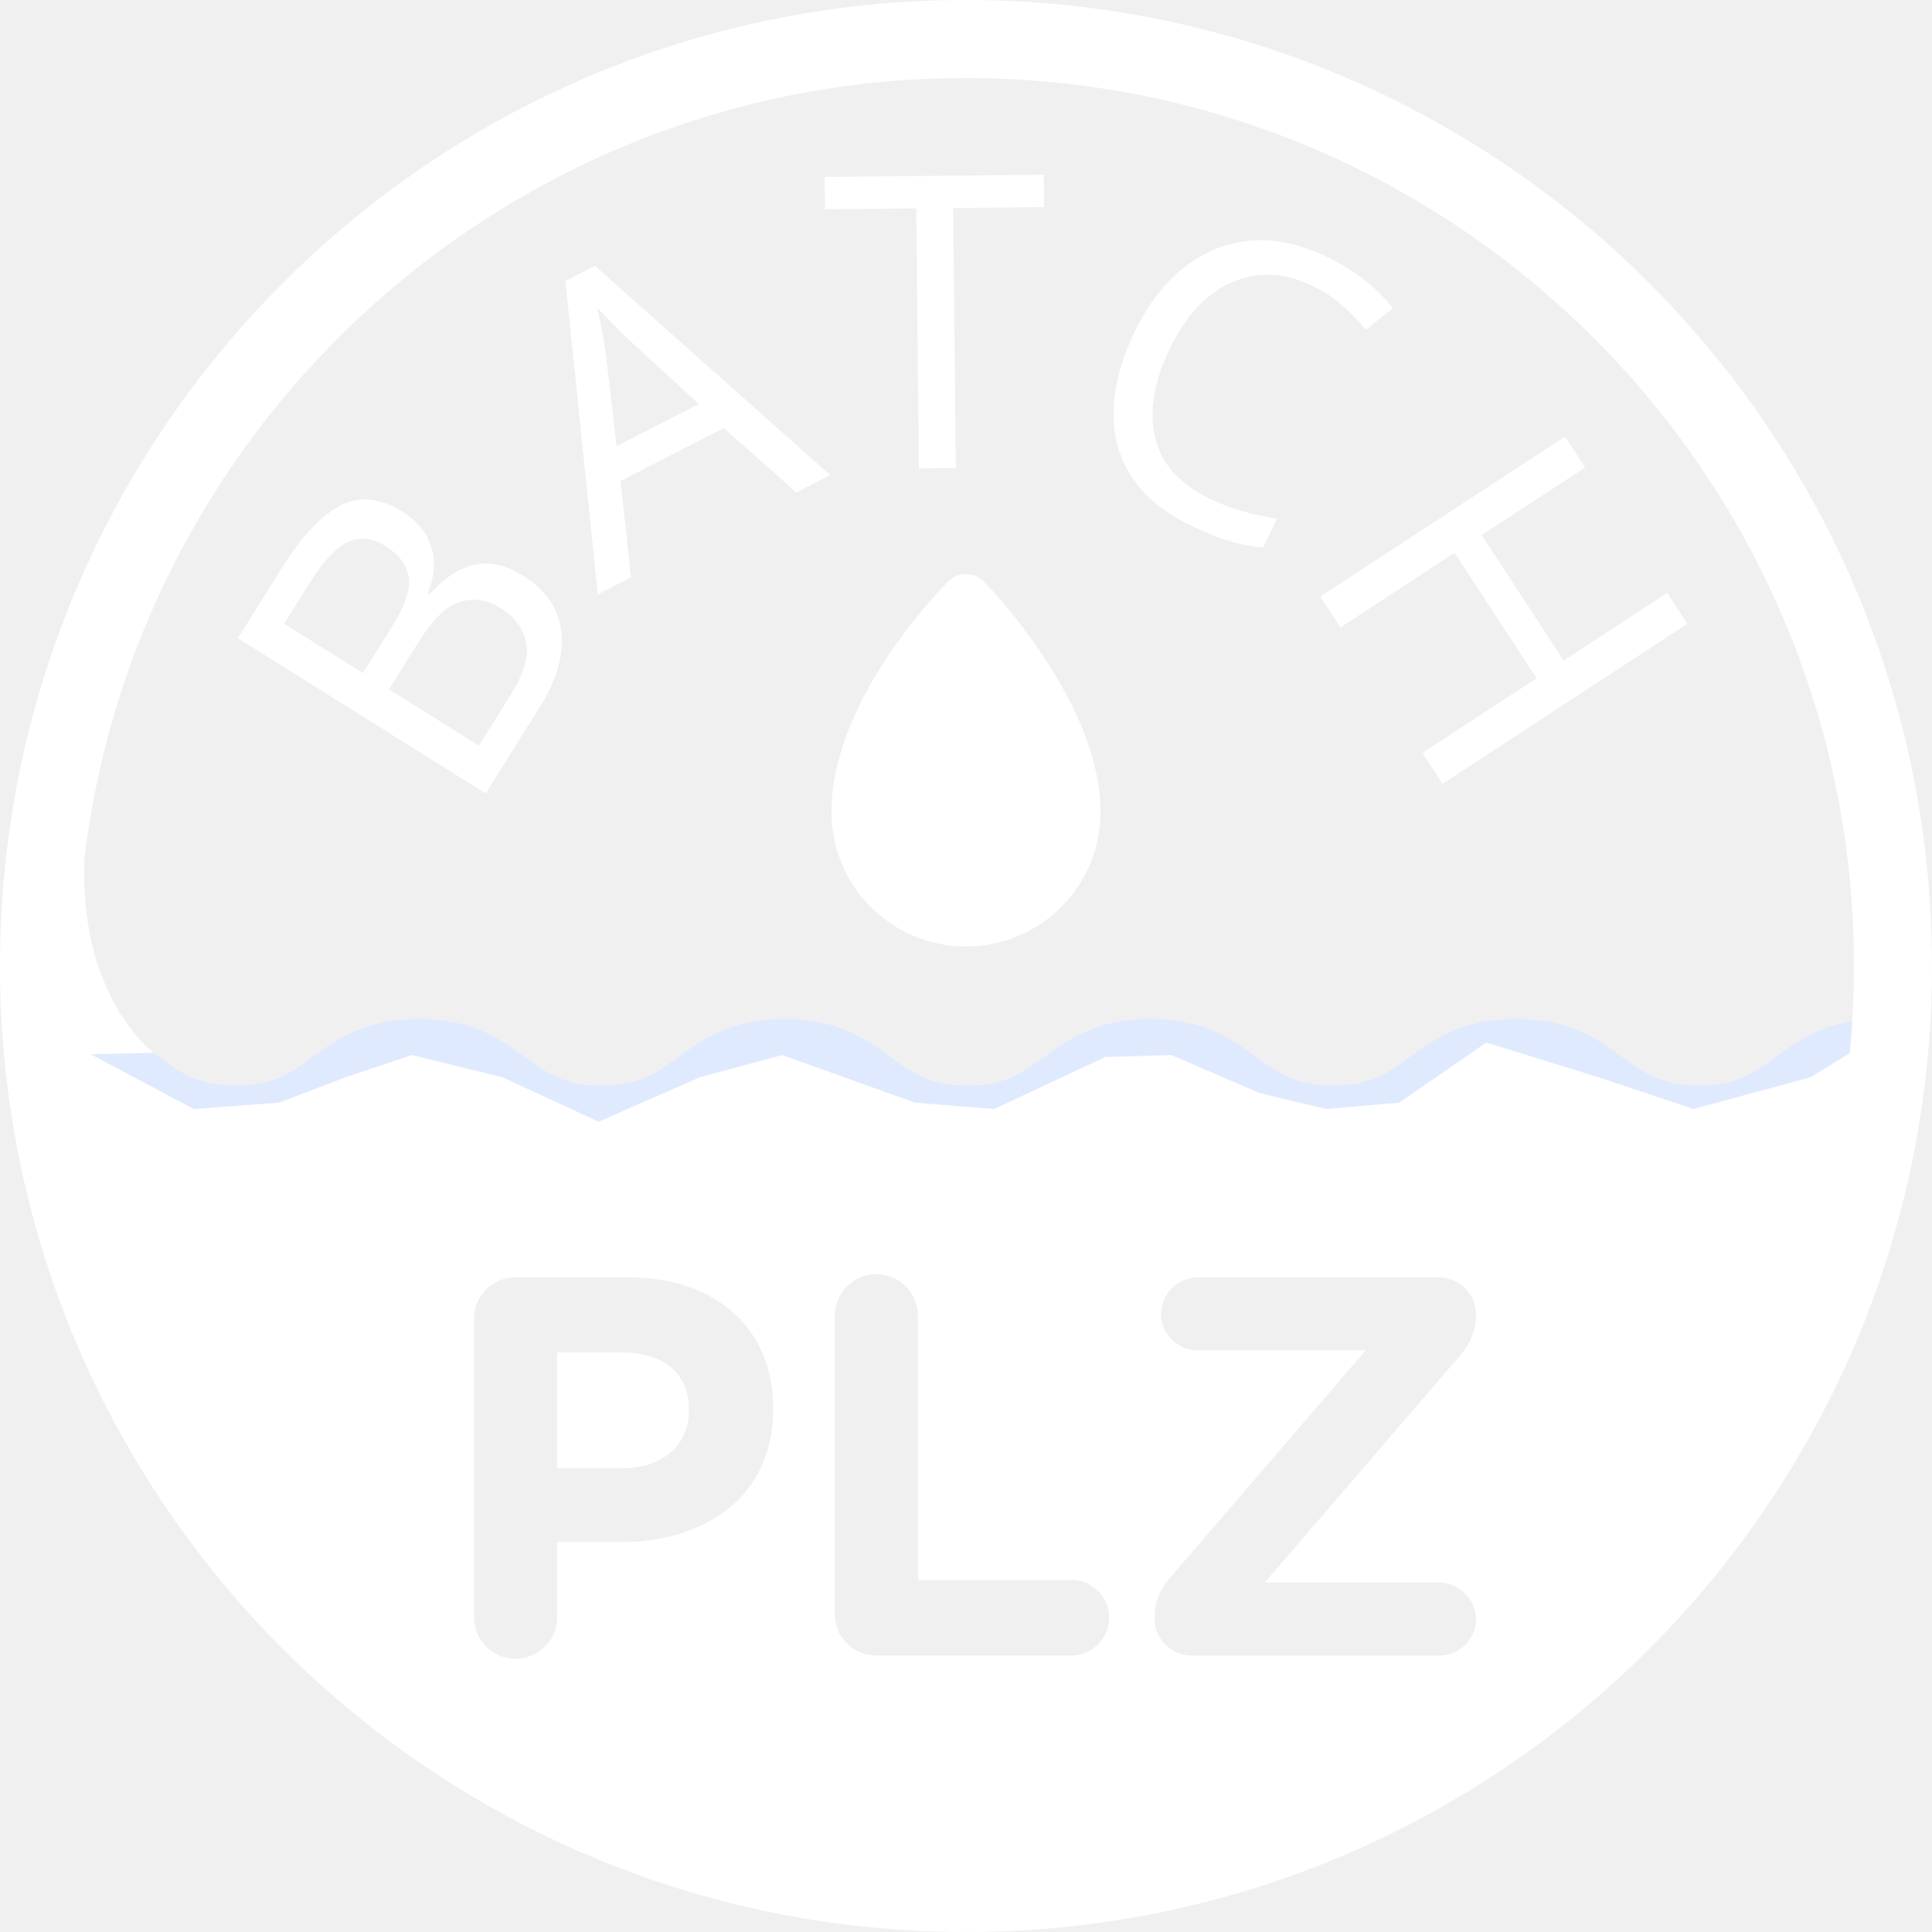
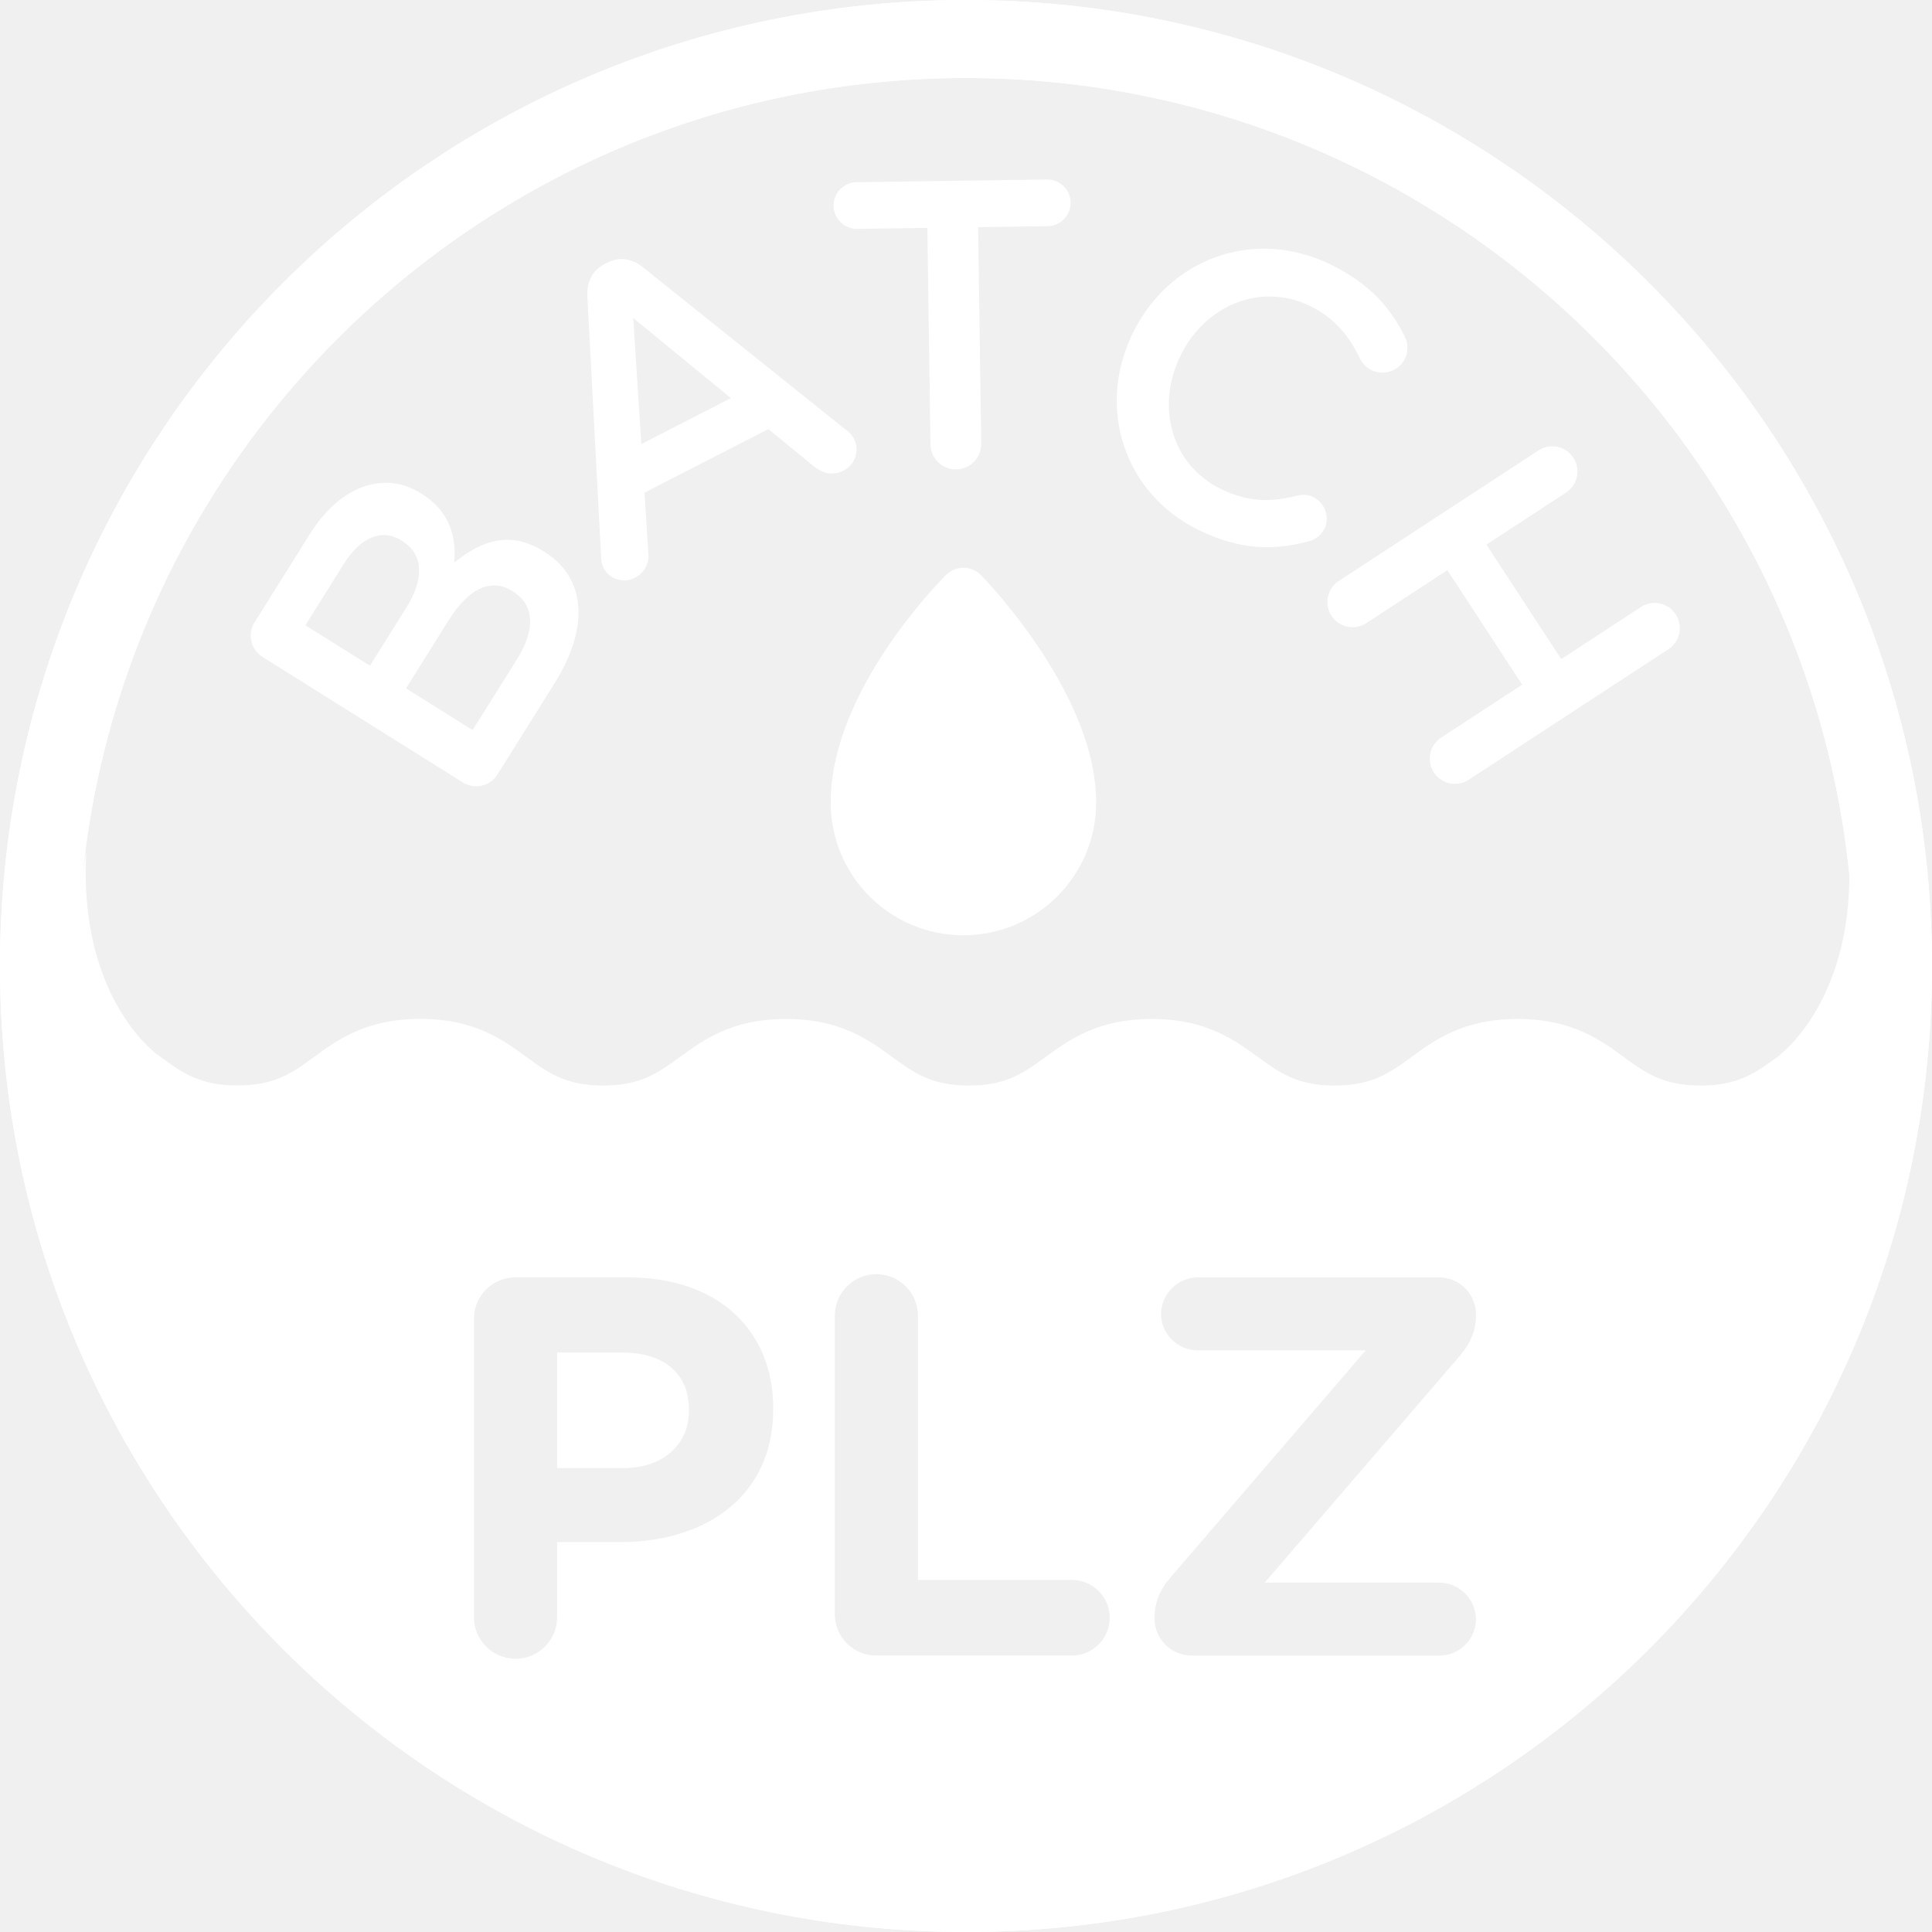
- <svg xmlns="http://www.w3.org/2000/svg" viewBox="0 0 1733.49 1733.49" width="100" height="auto">
+ <svg xmlns="http://www.w3.org/2000/svg" viewBox="0 0 1226.35 1226.35" width="100" height="auto">
  <defs>
    <style>
            .cls-1,
-             .cls-4,
-             .cls-5 {
+             .cls-3 {
                fill: #fff;
            }

            .cls-1,
            .cls-2,
-             .cls-3 {
+             .cls-4 {
                stroke: #fff;
+             }
+ 
+             .cls-1,
+             .cls-2,
+             .cls-4,
+             .cls-6 {
                stroke-linecap: round;
            }

            .cls-1 {
                stroke-linejoin: round;
-             }
- 
-             .cls-1,
-             .cls-2 {
-                 stroke-width: 45px;
+                 stroke-width: 31.41px;
            }

            .cls-2,
-             .cls-3 {
+             .cls-4,
+             .cls-6 {
                fill: none;
                stroke-miterlimit: 10;
            }
-             .red{
-               background:red;
-               stroke:red;
+ 
+             .cls-2 {
+                 stroke-width: 49.52px;
            }

-             .cls-3 {
-                 stroke-width: 70px;
+             .cls-4,
+             .cls-6 {
+                 stroke-width: 31.84px;
            }

-             .cls-4 {
-                 font-size: 367.44px;
-                 font-family: GothamRounded-Medium, Gotham Rounded;
+             .cls-5 {
+                 opacity: 0.2;
            }

-             .animate{
-               animation: drip 4s infinite ease-in;
+             .cls-6 {
+                 stroke: white;
            }
- 
-             @keyframes drip {
-               0% {
-                 transform:scale(1,1);
-               }
-               50% {
-                 transform:scale(0.98,1);
-               }
-               100% {
-                 transform:scale(1,1);
-               }
-             }
-             .dark{
-               stroke:rgba(47,114,249,0.15 );
-             }
- 
        </style>
  </defs>
  <g id="Layer_2" data-name="Layer 2">
    <g id="Layer_1-2" data-name="Layer 1">
-       <path class="cls-1" d="M964.95,728.54a98.2,98.2,0,1,1-196.4,0c0-93.79,98.2-191,98.2-191S964.95,637.76,964.95,728.54Z" />
-       <path class="cls-2 animate" d="M47.5,936.73c82,0,82,59.75,164.1,59.75s82-59.75,164.1-59.75,82,59.75,164.1,59.75,82-59.75,164.1-59.75,82,59.75,164.1,59.75,82-59.75,164.1-59.75,82.05,59.75,164.1,59.75,82-59.75,164.1-59.75,82.05,59.75,164.11,59.75,82.05-59.75,164.11-59.75" />
-       <path class="cls-2  dark" d="M47.5,936.73c82,0,82,59.75,164.1,59.75s82-59.75,164.1-59.75,82,59.75,164.1,59.75,82-59.75,164.1-59.75,82,59.75,164.1,59.75,82-59.75,164.1-59.75,82.05,59.75,164.1,59.75,82-59.75,164.1-59.75,82.05,59.75,164.11,59.75,82.05-59.75,164.11-59.75" />
-       <circle id="drip" class="cls-3" cx="866.74" cy="866.74" r="831.74" />
-       <text class="cls-4" transform="translate(416.88 742.09) rotate(-57.95)">B</text>
-       <text class="cls-4" transform="translate(536.39 533.33) rotate(-27.17)">A</text>
-       <text class="cls-4" transform="matrix(1, -0.01, 0.01, 1, 738.86, 421.14)">T</text>
-       <text class="cls-4" transform="matrix(0.9, 0.44, -0.44, 0.9, 940.66, 404.95)">C</text>
-       <text class="cls-4" transform="translate(1165.13 505.44) rotate(56.83)">H</text>
-       <path class="cls-5" d="M137.89,944.65S68.76,893.87,76,764.77L45,946.65Z" />
-       <path class="cls-5" d="M557.57,1213.52H499.9v103.72H559c37.32,0,59.13-22.29,59.13-51.37v-1C618.16,1231.46,594.89,1213.52,557.57,1213.52Z" />
-       <path class="cls-5" d="M1624.44,966.6l-105,28.46-85.17-28.46-100.65-31.16-78.21,53.94-65.3,5.68-59.62-14.19L1051,946.65l-59.41,1.79L892,995.07l-71-5.68L701.76,946.65,627.94,966.6l-90.85,39.82L450.87,966.6l-81.28-19.95L310,966.6l-59.62,22.79-76.65,5.68L35,921.25c94.1,792.09,831.74,777.23,831.74,777.23,744.15,0,831.74-777.23,831.74-777.23ZM693.76,1264.41c0,78.52-61.07,119.23-137.16,119.23H499.9V1451a37.32,37.32,0,0,1-74.64,0V1183.47a37,37,0,0,1,37.32-37.32H563.87c80.94,0,129.89,48,129.89,117.29Zm268,221H786.34A37,37,0,0,1,749,1448.1V1180.57a37.32,37.32,0,1,1,74.64,0v237H961.78a33.93,33.93,0,0,1,0,67.85Zm362.53-304.85c0,13.09-4.85,24.23-13.57,34.9L1134.8,1420h156.55a33.31,33.31,0,0,1,33,33c0,17.93-15,32.47-33,32.47H1068.89a33.31,33.31,0,0,1-33-33V1451c0-13.09,4.85-24.72,13.57-34.9l175.93-204.53H1074.71c-17.93,0-33-14.54-33-32.47a33.31,33.31,0,0,1,33-33h216.64a33.31,33.31,0,0,1,33,33Z" />
+       <g id="waves">
+         <path id="drip" class="cls-1" d="M680.08,509.42a68.54,68.54,0,1,1-137.09,0c0-65.47,68.54-133.31,68.54-133.31S680.08,446.05,680.08,509.42Z" />
+         <circle class="cls-2" cx="613.17" cy="613.17" r="588.41" />
+         <path class="cls-3" d="M166.8,417.09a15.87,15.87,0,0,1-5.11-22.21l34.76-55.52c11-17.63,24.57-28.47,38.91-31.77,11.11-2.55,21.69-.84,32,5.65l.44.28c18.51,11.59,21.8,28.37,20.57,43.55,17.48-14.2,35.7-20.28,56.63-7.17l.44.28c27.54,17.24,28.09,49.18,6.57,83.55l-36.14,57.72a15.87,15.87,0,0,1-22.21,5.11ZM258,385.56c10.9-17.41,11.38-33.36-2.72-42.19l-.44-.28c-12.12-7.59-25.68-2.58-36.58,14.82l-24.42,39,41,25.66Zm70.18,32.9c11.59-18.51,11.35-34.3-2.53-43l-.44-.28c-13-8.14-27.19-2.61-40.58,18.76l-26.9,43L300,463.41Z" />
+         <path class="cls-3" d="M381.53,352.86l-8.72-165c-.44-8.83,3.08-16.19,11.18-20.35l1.39-.71c8.09-4.15,15.9-2.61,22.82,2.9L537.17,273a13.93,13.93,0,0,1,4.71,5.18,15,15,0,0,1-6.41,20.53c-6.71,3.44-13.35,1.88-19-2.82l-28.73-23.53L409.13,312.7l2.38,38.22A15.38,15.38,0,0,1,403,366.71,14.65,14.65,0,0,1,383,360.29,16.37,16.37,0,0,1,381.53,352.86Zm82.42-100.15-62-50.85,5.15,80Z" />
+         <path class="cls-3" d="M588.64,144.65l-44.19.63a14.82,14.82,0,1,1-.42-29.63l120.86-1.72a14.82,14.82,0,0,1,.42,29.63l-44.45.63,2,137.76a16.12,16.12,0,0,1-32.23.46Z" />
+         <path class="cls-3" d="M718.84,211.88l.23-.47c22.66-46.5,76-67.63,125.58-43.49,25.24,12.3,38.19,27.86,47.09,45.79a16,16,0,0,1,0,14.18,16,16,0,0,1-28.37.06c-6.78-14.58-16.2-26.11-31.85-33.74-31.08-15.14-66.51-.6-82.11,31.42l-.23.47c-15.6,32-5.57,69,25.74,84.26,17.29,8.43,31.71,8.51,48.52,4.27a14.55,14.55,0,0,1,10.24.94c7.24,3.53,10.59,12.68,7.06,19.92a15.36,15.36,0,0,1-9.68,8c-22,6-43.65,5.91-70.06-7C713.37,313.31,696,258.85,718.84,211.88Z" />
+         <path class="cls-3" d="M977.14,285.52a16,16,0,0,1,17.49,26.76L943.51,345.7,991,418.37l51.13-33.42a16,16,0,0,1,17.49,26.76L931.7,495.34a16,16,0,0,1-17.49-26.76l52-34-47.5-72.67-52,34a16,16,0,0,1-17.49-26.76Z" />
+         <path class="cls-3" d="M394.45,858.5h-40.8v73.38h41.83c26.4,0,41.83-15.77,41.83-36.34v-.69C437.31,871.19,420.85,858.5,394.45,858.5Z" />
+         <path class="cls-3" d="M1149.2,683.82,1074.89,704l-60.25-20.14-71.21-22L888.1,699.94l-46.19,4-42.18-10-56.24-24.21-42,1.26L631,704l-50.21-4-84.36-30.23-52.22,14.11L380,712l-61-28.17-57.5-14.11-42.18,14.11-42.18,16.12-54.23,4L24.76,651.74c66.57,560.36,588.41,549.85,588.41,549.85,526.45,0,588.41-549.85,588.41-549.85ZM490.8,894.5c0,55.55-43.2,84.35-97,84.35H353.65v47.66a26.4,26.4,0,0,1-52.8,0V837.24a26.2,26.2,0,0,1,26.4-26.4h71.66c57.26,0,91.89,33.94,91.89,83Zm189.61,156.35H556.29a26.2,26.2,0,0,1-26.4-26.4V835.19a26.4,26.4,0,0,1,52.8,0v167.67h97.72a24,24,0,1,1,0,48ZM936.88,835.19c0,9.26-3.43,17.14-9.6,24.69L802.81,1004.57H913.56a23.56,23.56,0,0,1,23.32,23.32,23.27,23.27,0,0,1-23.32,23H756.18a23.56,23.56,0,0,1-23.32-23.32v-1c0-9.26,3.43-17.49,9.6-24.69L866.93,857.13H760.3a23.27,23.27,0,0,1-23.32-23,23.56,23.56,0,0,1,23.32-23.32H913.56a23.56,23.56,0,0,1,23.32,23.32Z" />
+         <path class="cls-4" d="M34.6,662.68c58,0,58,42.27,116.09,42.27s58-42.27,116.09-42.27S324.83,705,382.87,705s58-42.27,116.09-42.27S557,705,615,705s58-42.27,116.09-42.27S789.19,705,847.23,705s58-42.27,116.09-42.27,58,42.27,116.1,42.27,58-42.27,116.1-42.27" />
+         <path class="cls-3" d="M98.55,668.29S49.65,632.37,54.75,541L32.84,669.71Z" />
+         <path class="cls-3" d="M1129.75,669.55s48.9-35.93,43.79-127.26L1195.46,671Z" />
+         <circle class="cls-2" cx="613.17" cy="613.17" r="588.41" />
+         <g class="cls-5">
+           <path class="cls-6" d="M34.6,662.68c58,0,58,42.27,116.09,42.27s58-42.27,116.09-42.27S324.83,705,382.87,705s58-42.27,116.09-42.27S557,705,615,705s58-42.27,116.09-42.27S789.19,705,847.23,705s58-42.27,116.09-42.27,58,42.27,116.1,42.27,58-42.27,116.1-42.27" />
+           <path class="cls-3" d="M98.55,668.29S49.65,632.37,54.75,541L2.43,602.93l4,72.63,33,27.58c-3.6-13-.86-26.72,7.79-35.43C59.42,655.4,82.08,654.51,98.55,668.29Z" />
+           <path class="cls-3" d="M1129.75,669.55s48.9-35.93,43.79-127.26L1224.8,604l-2.34,61.45-9.8,34.92a74.82,74.82,0,0,0-82.92-30.76Z" />
+         </g>
+       </g>
+       <path class="cls-4" d="M34.6,678.68c58,0,58,42.27,116.09,42.27s58-42.27,116.09-42.27S324.83,721,382.87,721s58-42.27,116.09-42.27S557,721,615,721s58-42.27,116.09-42.27S789.19,721,847.23,721s58-42.27,116.09-42.27,58,42.27,116.1,42.27,58-42.27,116.1-42.27" />
    </g>
  </g>
</svg>
